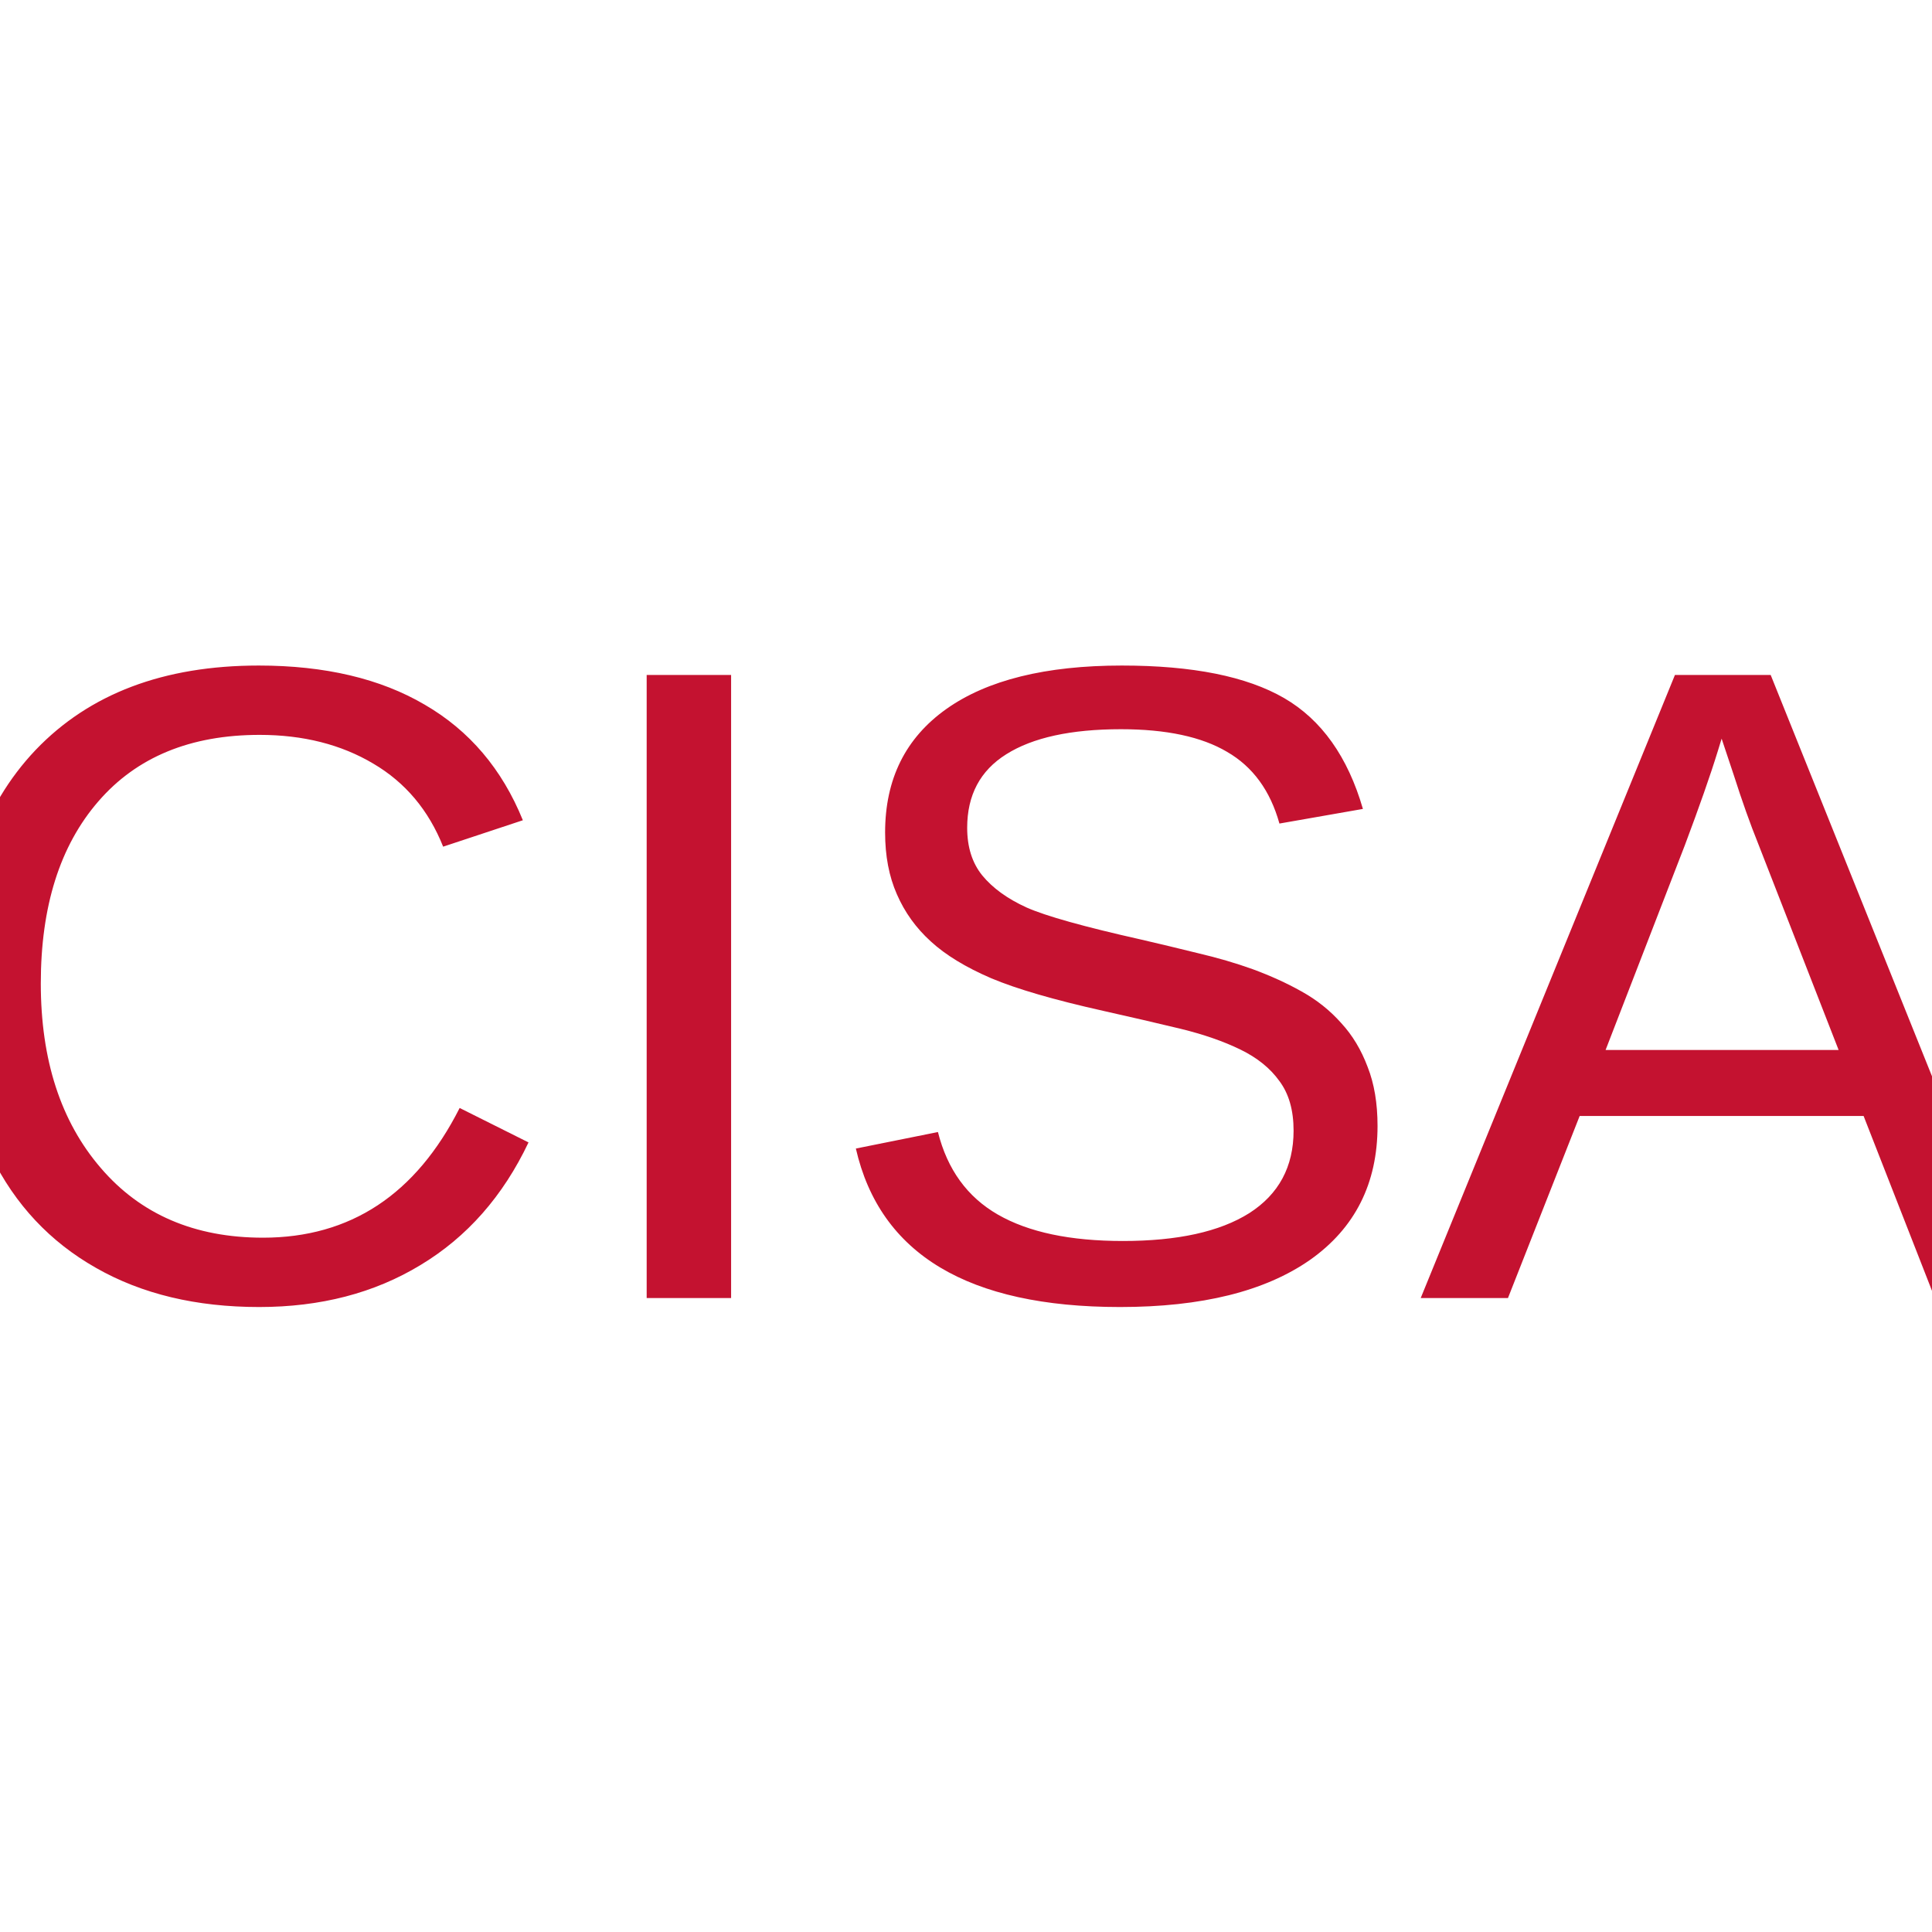
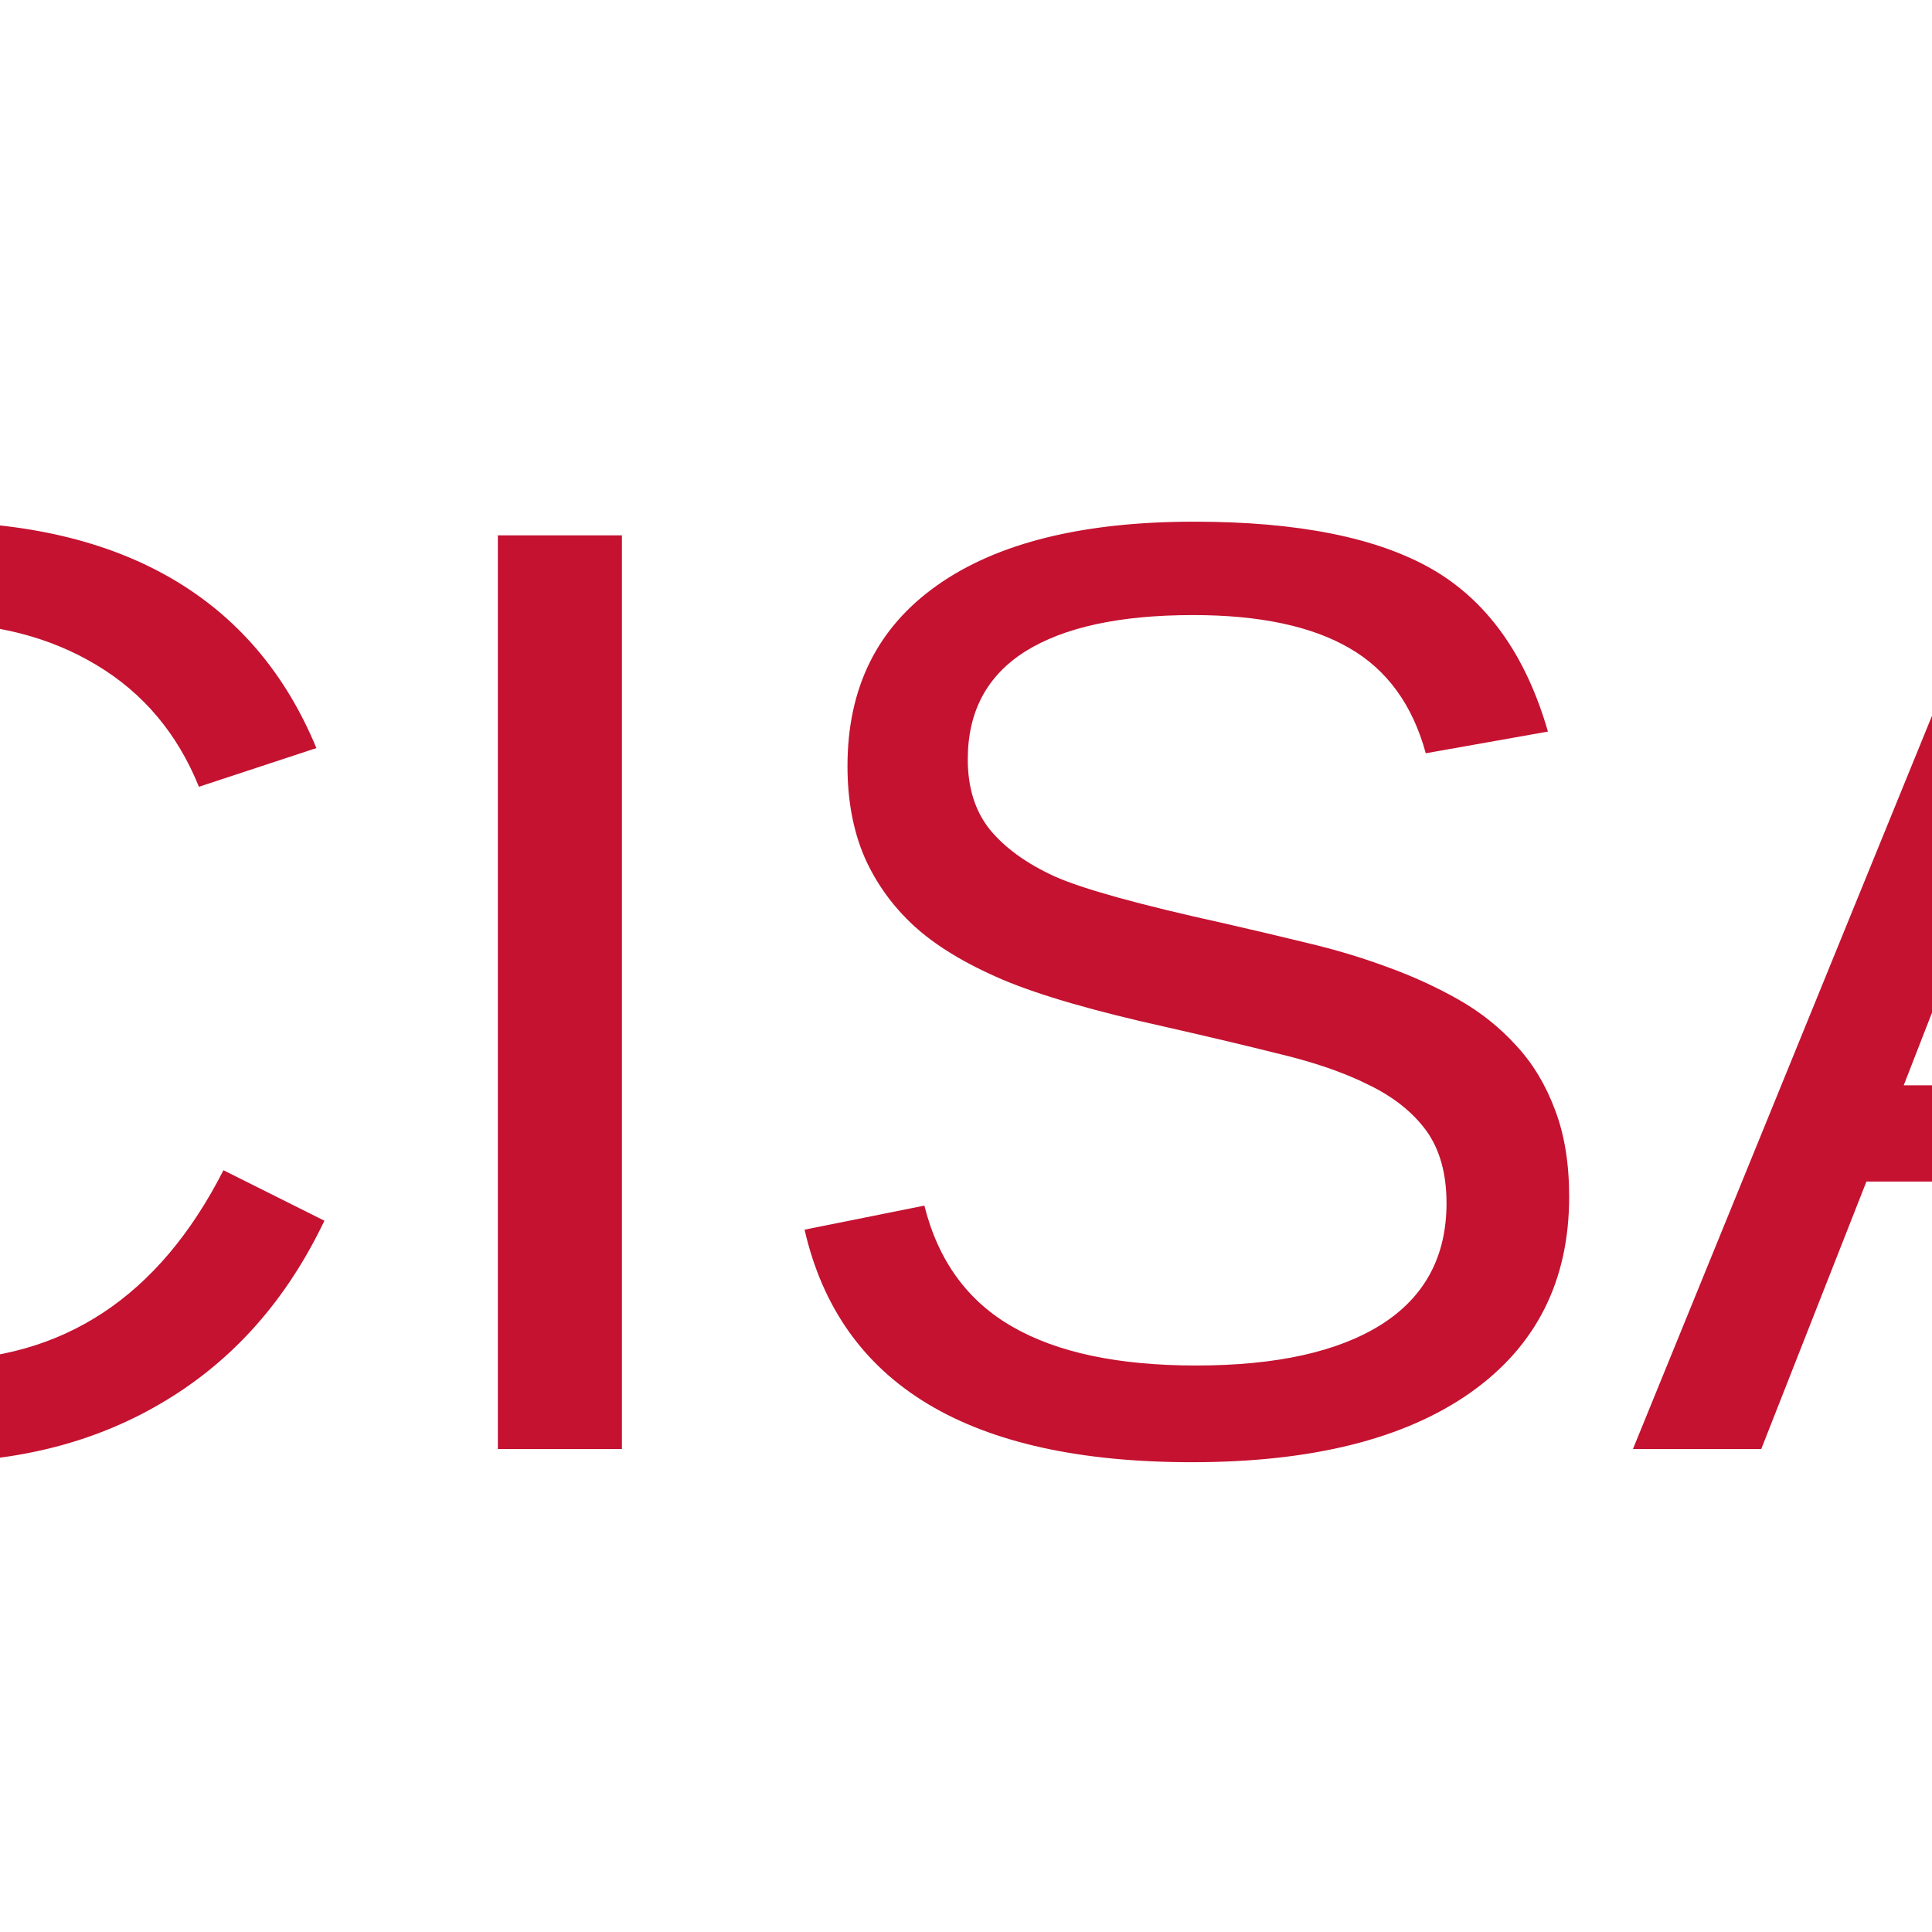
<svg xmlns="http://www.w3.org/2000/svg" viewBox="0 0 64 64">
-   <text x="32" y="43" font-family="Verdana, Geneva, Arial, sans-serif" font-weight="400" font-size="30" fill="#C41230" text-anchor="middle" textLength="48" lengthAdjust="spacingAndGlyphs">CISA</text>
+   <text x="32" y="48" font-family="Verdana, Geneva, Arial, sans-serif" font-weight="400" font-size="44" fill="#C41230" text-anchor="middle" textLength="58" lengthAdjust="spacingAndGlyphs">CISA</text>
</svg>
